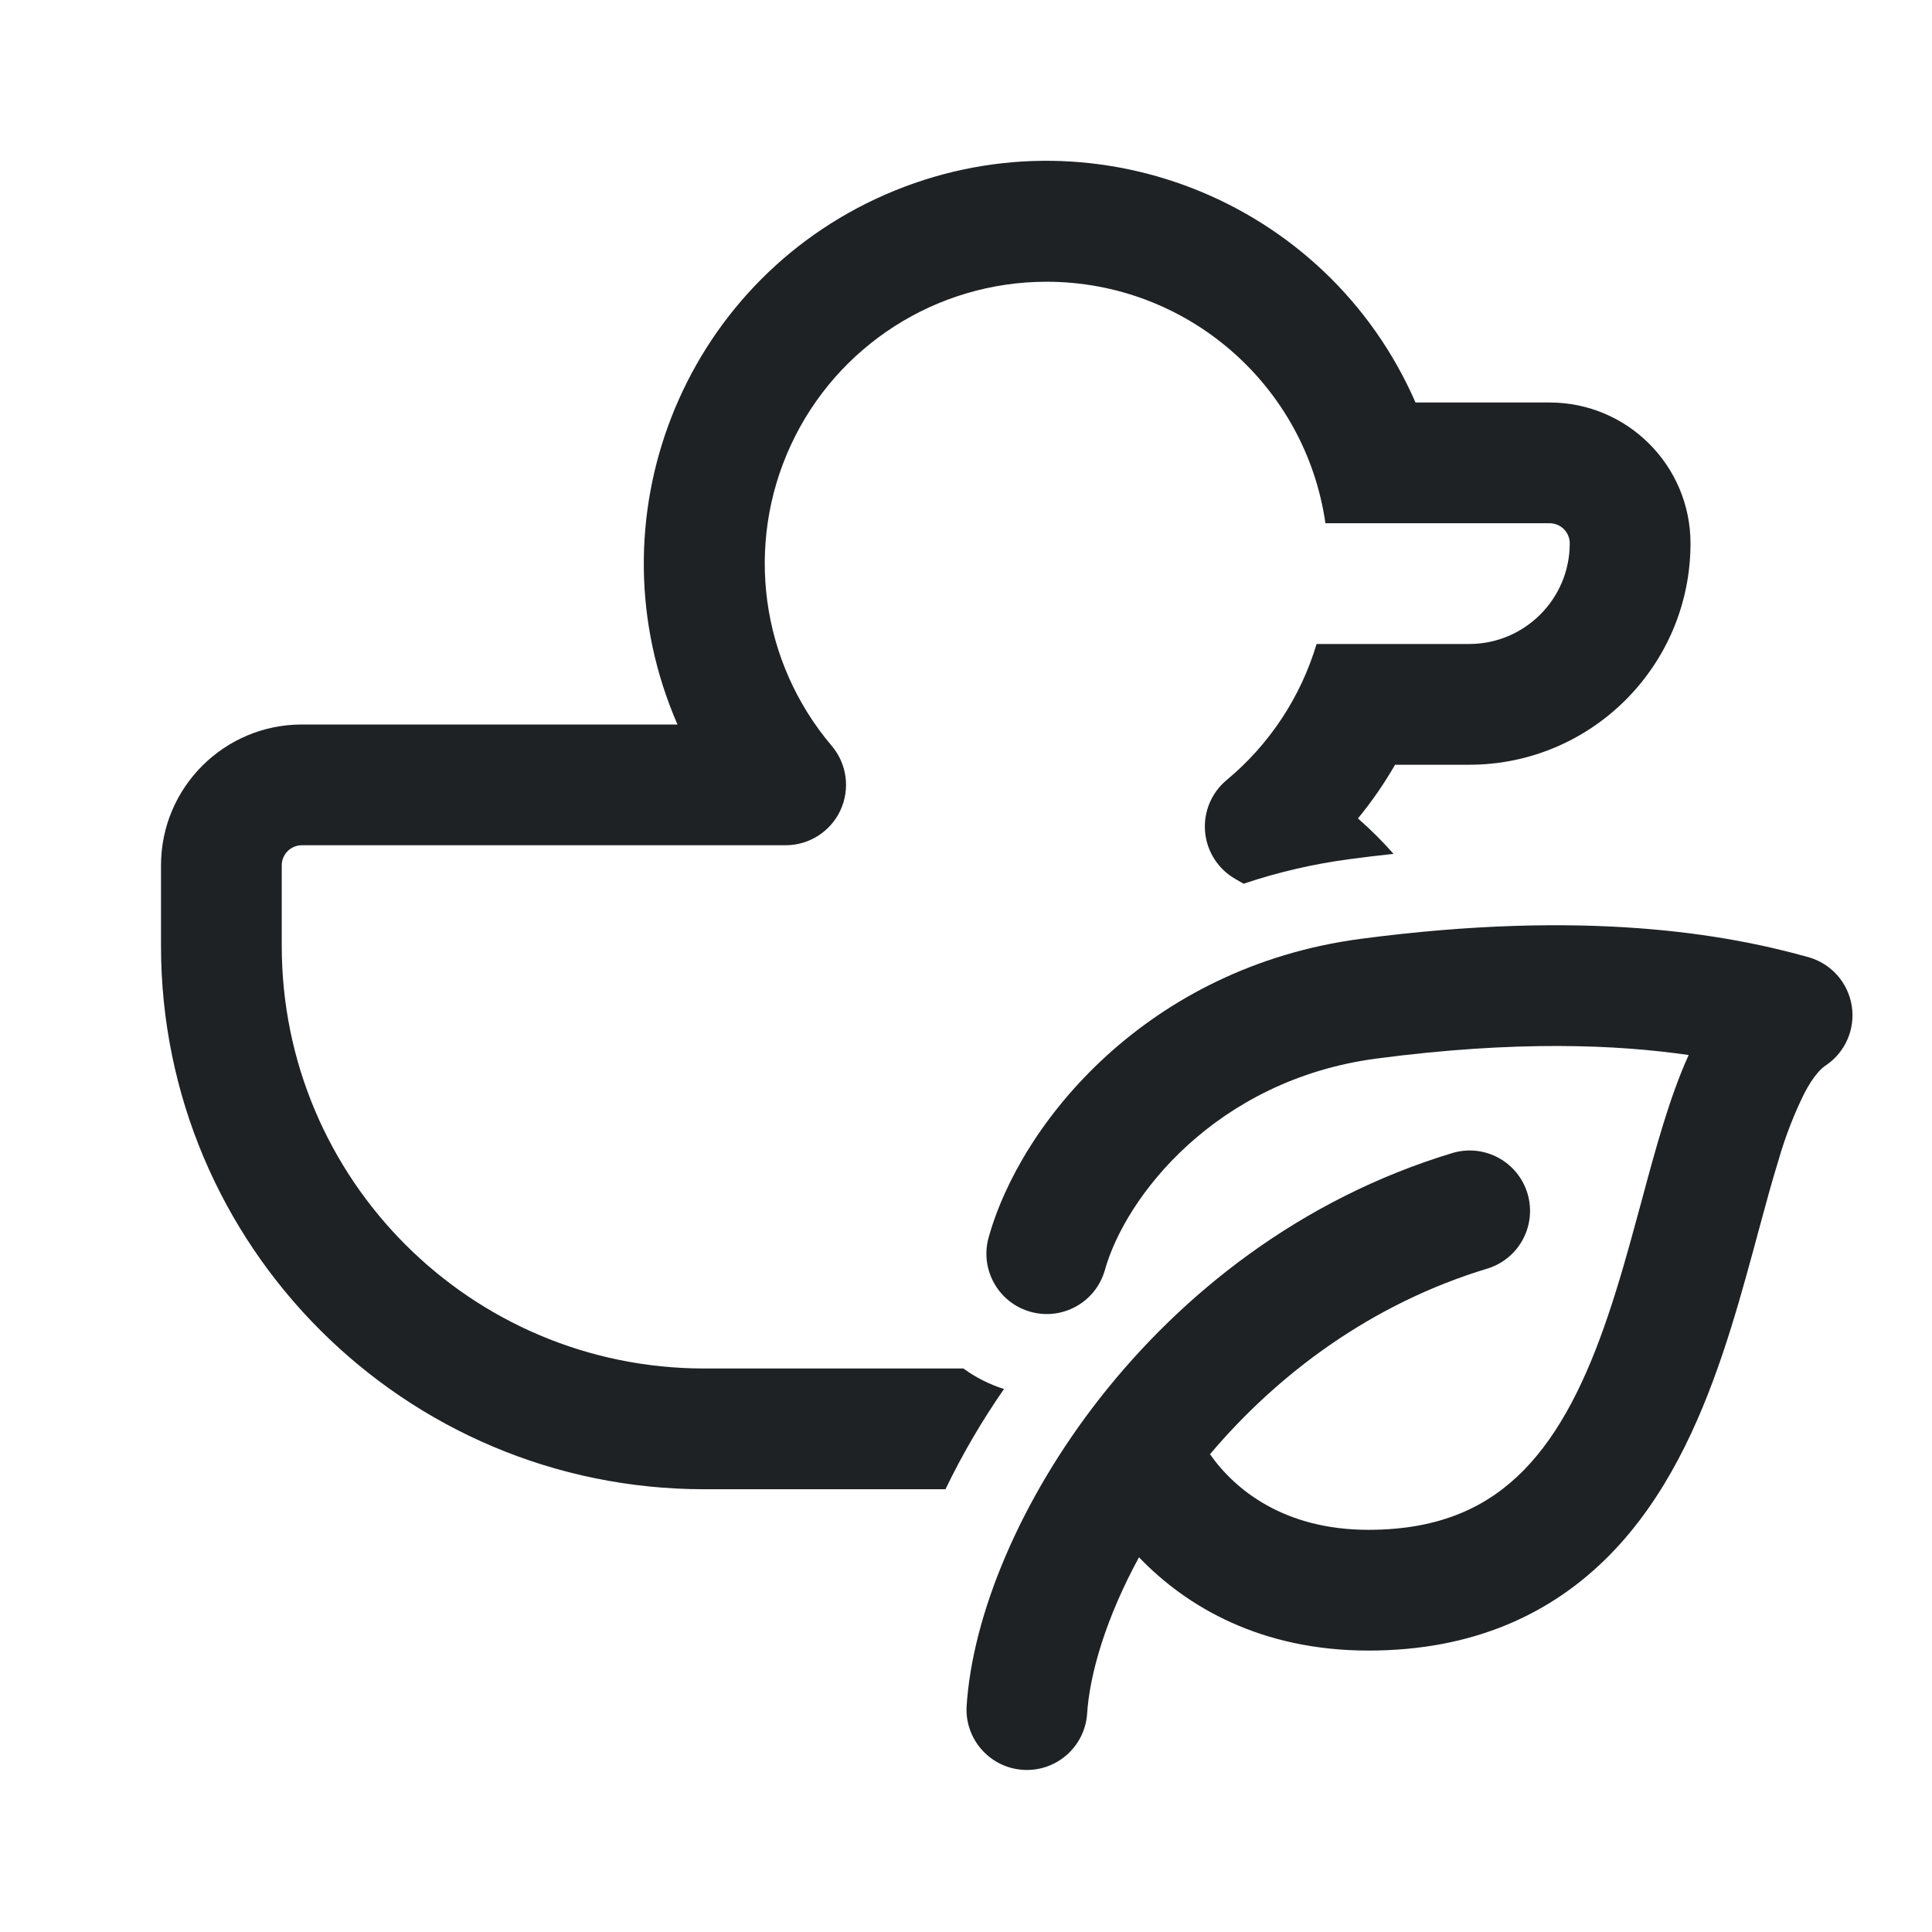
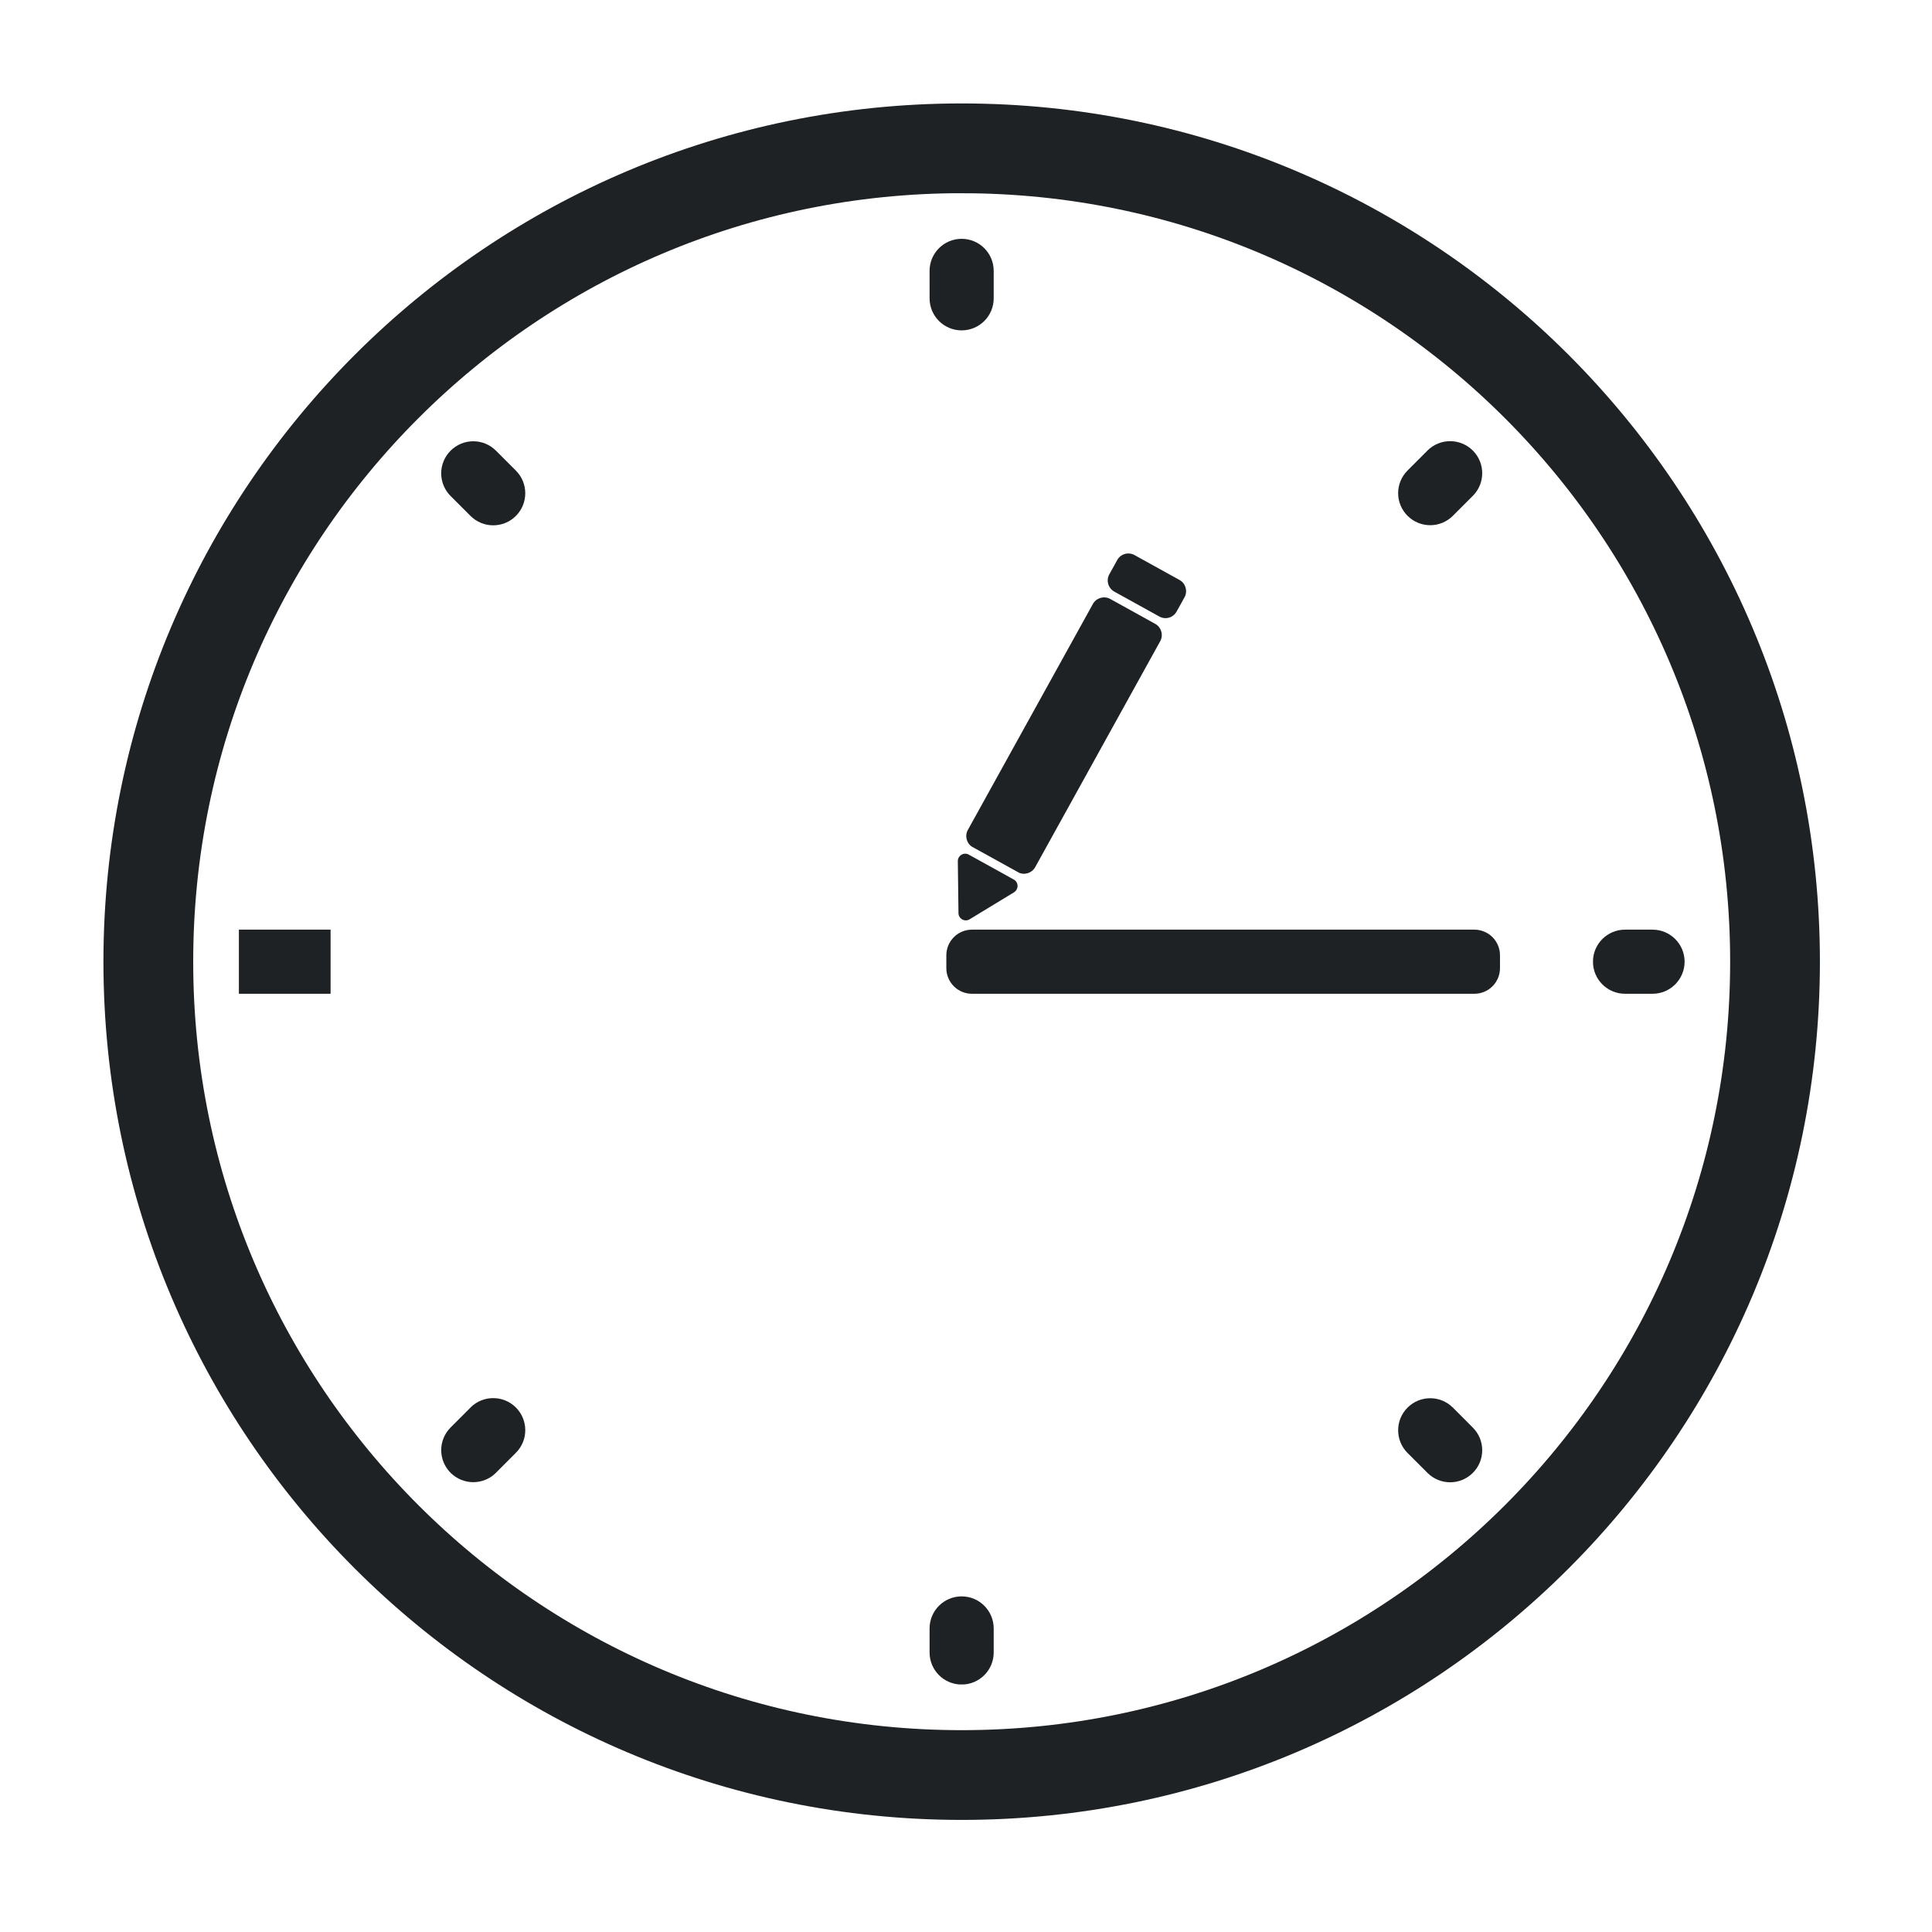
- <svg xmlns="http://www.w3.org/2000/svg" viewBox="0 0 24 24">
-   <style>.fill{fill:#1f2225}@media (prefers-color-scheme:dark){.fill{fill:#e8e8e8}}</style>
-   <path d="M13 3.5a3.5 3.5 0 0 0-2.669 5.764.75.75 0 0 1-.571 1.236H3.75a.25.25 0 0 0-.25.25v1c0 2.9 2.35 5.25 5.25 5.25h3.218c.15.11.319.196.504.255a9.129 9.129 0 0 0-.727 1.245H8.75A6.75 6.75 0 0 1 2 11.75v-1C2 9.784 2.784 9 3.75 9h4.666a5 5 0 1 1 9.168-4h1.666c.966 0 1.75.784 1.75 1.75a2.75 2.75 0 0 1-2.75 2.75h-.92c-.135.235-.29.458-.461.667.157.137.305.284.442.44-.176.019-.356.04-.54.065a7.01 7.01 0 0 0-1.323.306 3.047 3.047 0 0 0-.1-.058.75.75 0 0 1-.11-1.23A3.502 3.502 0 0 0 16.355 8h1.895c.69 0 1.25-.56 1.25-1.25a.25.25 0 0 0-.25-.25h-2.785A3.5 3.5 0 0 0 13 3.5zm3.901 8.163c2.801-.37 4.539-.06 5.563.227a.75.75 0 0 1 .212 1.348c-.057.038-.15.13-.26.34a4.94 4.94 0 0 0-.32.825c-.088.284-.17.59-.261.925l-.057.212c-.112.41-.234.85-.382 1.286-.292.862-.704 1.782-1.397 2.488-.72.733-1.695 1.19-3 1.19-1.328 0-2.256-.539-2.85-1.159-.403.74-.613 1.437-.645 1.951a.75.75 0 0 1-1.497-.091c.07-1.14.665-2.574 1.662-3.844 1.009-1.284 2.48-2.467 4.381-3.04a.75.75 0 0 1 .433 1.436c-1.448.437-2.61 1.312-3.452 2.308.31.442.922.939 1.969.939.911 0 1.498-.302 1.928-.74.457-.466.78-1.13 1.047-1.92.132-.389.245-.791.355-1.197l.055-.201c.09-.335.181-.674.278-.987.09-.291.192-.583.314-.853-.893-.13-2.15-.184-3.879.044-1.998.265-3.124 1.723-3.375 2.635a.75.75 0 0 1-1.446-.398c.396-1.442 1.978-3.373 4.624-3.724z" class="fill" />
+ <svg xmlns="http://www.w3.org/2000/svg" version="1.0" viewBox="0 0 112.5 112.5">
+   <style>.fill{fill:#1f2225}.stroke{stroke:#1f2225}@media (prefers-color-scheme:dark){.fill{fill:#e8e8e8}.stroke{stroke:#e8e8e8}}</style>
+   <defs>
+     <clipPath id="a0944205df">
+       <path d="M6.023 6.023h99.95v99.95H6.023Zm0 0" />
+     </clipPath>
+     <clipPath id="dfc69f207f">
+       <path d="M56 6.023C28.398 6.023 6.023 28.398 6.023 56c0 27.598 22.375 49.973 49.977 49.973 27.598 0 49.973-22.375 49.973-49.973 0-27.602-22.375-49.977-49.973-49.977Zm0 0" />
+     </clipPath>
+     <clipPath id="7bb868ff8e">
+       <path d="M64 32h6v4h-6Zm0 0" />
+     </clipPath>
+     <clipPath id="153ac00e55">
+       <path d="m65.414 31.96 3.93 2.173-1.18 2.133-3.93-2.176Zm0 0" />
+     </clipPath>
+     <clipPath id="263505f104">
+       <path d="m66.066 32.324 2.614 1.446c.175.093.3.253.355.445a.745.745 0 0 1-.062.57l-.457.82a.735.735 0 0 1-1.012.293l-2.613-1.445a.75.75 0 0 1-.36-.45.737.737 0 0 1 .067-.566l.457-.824a.738.738 0 0 1 1.011-.289Zm0 0" />
+     </clipPath>
+     <clipPath id="b102c629fc">
+       <path d="M56 34h12v17H56Zm0 0" />
+     </clipPath>
+     <clipPath id="3aea893128">
+       <path d="m64 34.516 3.918 2.172-8.004 14.468-3.922-2.168Zm0 0" />
+     </clipPath>
+     <clipPath id="88091690b7">
+       <path d="m64.652 34.879 2.614 1.445a.753.753 0 0 1 .293 1.016L60.28 50.492a.743.743 0 0 1-.449.356.734.734 0 0 1-.566-.063l-2.614-1.445a.743.743 0 0 1-.355-.45.736.736 0 0 1 .062-.566l7.278-13.152a.743.743 0 0 1 .449-.356.734.734 0 0 1 .566.063Zm0 0" />
+     </clipPath>
+     <clipPath id="c2c89fe1fa">
+       <path d="M55 49h5v5h-5Zm0 0" />
+     </clipPath>
+     <clipPath id="1562654eca">
+       <path d="m56.031 49.55 3.387 1.88-1.688 3.054-3.39-1.879Zm0 0" />
+     </clipPath>
+     <clipPath id="469d30dc4c">
+       <path d="m56.46 53.531 2.583-1.57a.445.445 0 0 0 .21-.379.433.433 0 0 0-.226-.371l-2.613-1.445a.423.423 0 0 0-.43.007.426.426 0 0 0-.21.375l.038 3.024a.428.428 0 0 0 .649.36Zm0 0" />
+     </clipPath>
+     <clipPath id="7eede6c9d8">
+       <path d="M55.105 54.133h32.243v3.734H55.105Zm0 0" />
+     </clipPath>
+     <clipPath id="57ee84a90c">
+       <path d="M56.598 54.133h29.254a1.493 1.493 0 0 1 1.492 1.496v.746a1.49 1.49 0 0 1-1.492 1.492H56.598a1.49 1.49 0 0 1-1.493-1.492v-.746a1.493 1.493 0 0 1 1.493-1.496Zm0 0" />
+     </clipPath>
+     <clipPath id="6e533f3fae">
+       <path d="M92.762 54.133h5.336v3.734h-5.336Zm0 0" />
+     </clipPath>
+     <clipPath id="dbae6b9334">
+       <path d="M94.625 54.133h1.602a1.866 1.866 0 0 1 0 3.734h-1.602a1.866 1.866 0 0 1 0-3.734Zm0 0" />
+     </clipPath>
+     <clipPath id="b97c234640">
+       <path d="M13.91 54.133h5.34v3.734h-5.34Zm0 0" />
+     </clipPath>
+     <clipPath id="330881019">
+       <path d="M15.777 54.133h1.598a1.867 1.867 0 1 1 0 3.734h-1.598a1.867 1.867 0 1 1 0-3.734Zm0 0" />
+     </clipPath>
+     <clipPath id="9a0466d966">
+       <path d="M54.129 13.898h3.734v5.34H54.13Zm0 0" />
+     </clipPath>
+     <clipPath id="4a6655fbb5">
+       <path d="M54.129 17.371v-1.598a1.867 1.867 0 1 1 3.734 0v1.598a1.867 1.867 0 1 1-3.734 0Zm0 0" />
+     </clipPath>
+     <clipPath id="c9ed81555e">
+       <path d="M54.129 92.953h3.734v5.133H54.13Zm0 0" />
+     </clipPath>
+     <clipPath id="c136c3e3be">
+       <path d="M54.129 96.223v-1.399a1.867 1.867 0 1 1 3.734 0v1.399a1.866 1.866 0 0 1-3.734 0Zm0 0" />
+     </clipPath>
+     <clipPath id="faa6f76fbf">
+       <path d="M81 81h6v6h-6Zm0 0" />
+     </clipPath>
+     <clipPath id="219a8074d6">
+       <path d="m83.281 80.645 3.805 3.804-2.64 2.64-3.805-3.804Zm0 0" />
+     </clipPath>
+     <clipPath id="37c2e966a9">
+       <path d="m84.602 81.965 1.16 1.164c.73.726.73 1.91 0 2.637-.73.73-1.91.73-2.64 0l-1.161-1.16a1.866 1.866 0 1 1 2.64-2.641Zm0 0" />
+     </clipPath>
+     <clipPath id="f116319f2c">
+       <path d="M25 25h6v6h-6Zm0 0" />
+     </clipPath>
+     <clipPath id="88f015a614">
+       <path d="m27.559 24.922 3.804 3.805-2.64 2.64-3.805-3.805Zm0 0" />
+     </clipPath>
+     <clipPath id="91ccde0ceb">
+       <path d="m28.879 26.242 1.16 1.16a1.866 1.866 0 1 1-2.64 2.641l-1.16-1.16a1.863 1.863 0 0 1 0-2.64 1.863 1.863 0 0 1 2.64 0Zm0 0" />
+     </clipPath>
+     <clipPath id="f54f714d5f">
+       <path d="M81 25h6v6h-6Zm0 0" />
+     </clipPath>
+     <clipPath id="41642e435a">
+       <path d="m80.64 28.719 3.805-3.809 2.64 2.64-3.804 3.805Zm0 0" />
+     </clipPath>
+     <clipPath id="7daba3f94e">
+       <path d="m81.96 27.398 1.161-1.164a1.872 1.872 0 0 1 2.64 0c.731.73.731 1.91 0 2.641l-1.16 1.16c-.73.73-1.91.73-2.64 0a1.86 1.86 0 0 1 0-2.637Zm0 0" />
+     </clipPath>
+     <clipPath id="3708991618">
+       <path d="M25 81h6v6h-6Zm0 0" />
+     </clipPath>
+     <clipPath id="ae8a205295">
+       <path d="m24.918 84.441 3.805-3.804 2.64 2.636-3.804 3.809Zm0 0" />
+     </clipPath>
+     <clipPath id="16eb56b2cb">
+       <path d="m26.238 83.121 1.16-1.164a1.872 1.872 0 0 1 2.641 0c.73.73.73 1.914 0 2.64l-1.16 1.165a1.872 1.872 0 0 1-2.64 0 1.865 1.865 0 0 1 0-2.64Zm0 0" />
+     </clipPath>
+   </defs>
+   <g clip-path="url(#a0944205df)">
+     <g clip-path="url(#dfc69f207f)">
+       <path fill="none" stroke-width="14" d="M66.932 0C29.967 0 .001 29.968.001 66.933c0 36.96 29.966 66.927 66.931 66.927 36.96 0 66.927-29.966 66.927-66.927 0-36.965-29.966-66.931-66.927-66.931Zm0 0" class="stroke" transform="translate(6.023 6.023)scale(.74668)" />
+     </g>
+   </g>
+   <g clip-path="url(#7bb868ff8e)">
+     <g clip-path="url(#153ac00e55)">
+       <g clip-path="url(#263505f104)">
+         <path d="m65.414 31.96 3.918 2.169-1.176 2.133-3.922-2.172Zm0 0" class="fill" />
+       </g>
+     </g>
+   </g>
+   <g clip-path="url(#b102c629fc)">
+     <g clip-path="url(#3aea893128)">
+       <g clip-path="url(#88091690b7)">
+         <path d="m64 34.516 3.918 2.172-7.996 14.453L56 48.973Zm0 0" class="fill" />
+       </g>
+     </g>
+   </g>
+   <g clip-path="url(#c2c89fe1fa)">
+     <g clip-path="url(#1562654eca)">
+       <g clip-path="url(#469d30dc4c)">
+         <path d="m55.762 49.402 3.925 2.172-1.898 3.434-3.926-2.176Zm0 0" class="fill" />
+       </g>
+     </g>
+   </g>
+   <g clip-path="url(#7eede6c9d8)">
+     <g clip-path="url(#57ee84a90c)">
+       <path d="M55.105 54.133h32.243v3.734H55.105Zm0 0" class="fill" />
+     </g>
+   </g>
+   <g clip-path="url(#6e533f3fae)">
+     <g clip-path="url(#dbae6b9334)">
+       <path d="M92.762 54.133h5.336v3.734h-5.336Zm0 0" class="fill" />
+     </g>
+   </g>
+   <g clip-path="url(#b97c234640)">
+     <g clip-path="url(#0330881019)">
+       <path d="M13.91 54.133h5.34v3.734h-5.34Zm0 0" class="fill" />
+     </g>
+   </g>
+   <g clip-path="url(#9a0466d966)">
+     <g clip-path="url(#4a6655fbb5)">
+       <path d="M54.129 19.238v-5.34h3.734v5.34Zm0 0" class="fill" />
+     </g>
+   </g>
+   <g clip-path="url(#c9ed81555e)">
+     <g clip-path="url(#c136c3e3be)">
+       <path d="M54.129 98.086v-5.133h3.734v5.133Zm0 0" class="fill" />
+     </g>
+   </g>
+   <g clip-path="url(#faa6f76fbf)">
+     <g clip-path="url(#219a8074d6)">
+       <g clip-path="url(#37c2e966a9)">
+         <path d="m83.281 80.645 3.805 3.804-2.64 2.64-3.805-3.804Zm0 0" class="fill" />
+       </g>
+     </g>
+   </g>
+   <g clip-path="url(#f116319f2c)">
+     <g clip-path="url(#88f015a614)">
+       <g clip-path="url(#91ccde0ceb)">
+         <path d="m27.559 24.922 3.804 3.805-2.64 2.64-3.805-3.805Zm0 0" class="fill" />
+       </g>
+     </g>
+   </g>
+   <g clip-path="url(#f54f714d5f)">
+     <g clip-path="url(#41642e435a)">
+       <g clip-path="url(#7daba3f94e)">
+         <path d="m80.64 28.719 3.805-3.809 2.64 2.64-3.804 3.805Zm0 0" class="fill" />
+       </g>
+     </g>
+   </g>
+   <g clip-path="url(#3708991618)">
+     <g clip-path="url(#ae8a205295)">
+       <g clip-path="url(#16eb56b2cb)">
+         <path d="m24.918 84.441 3.805-3.804 2.64 2.636-3.804 3.809Zm0 0" class="fill" />
+       </g>
+     </g>
+   </g>
</svg>
